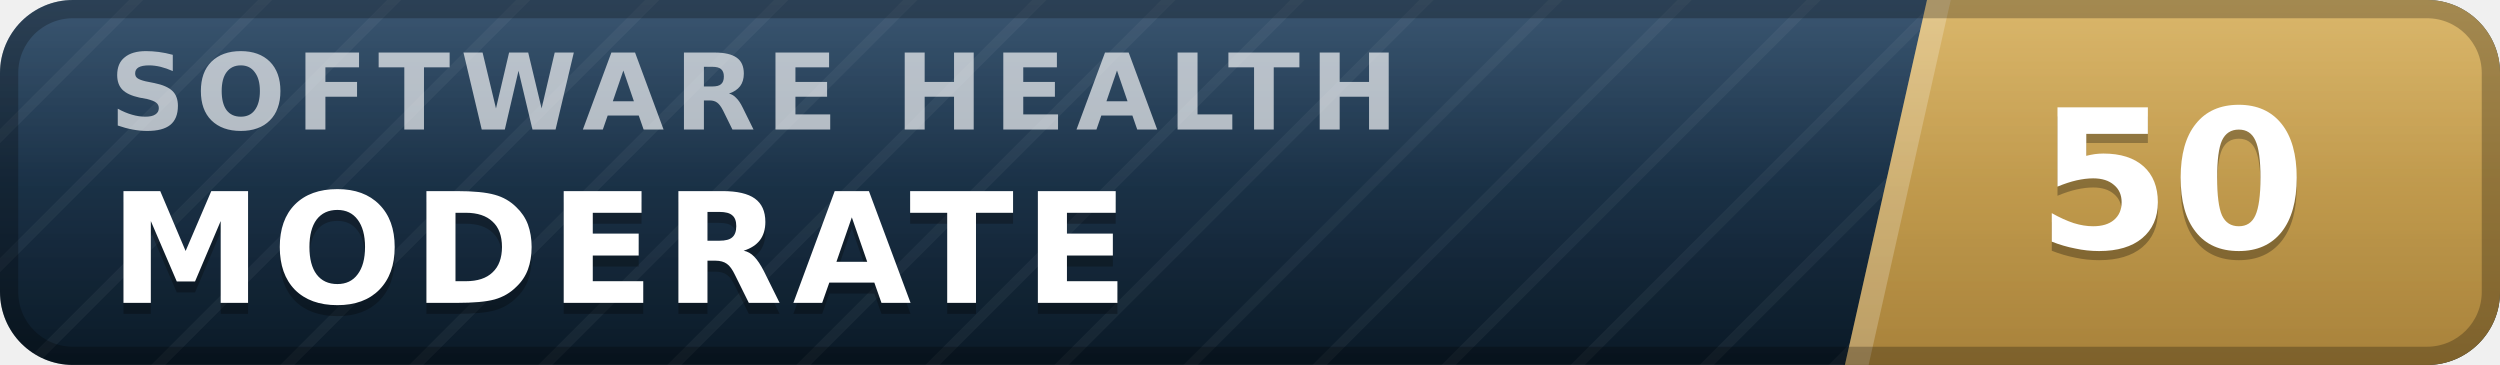
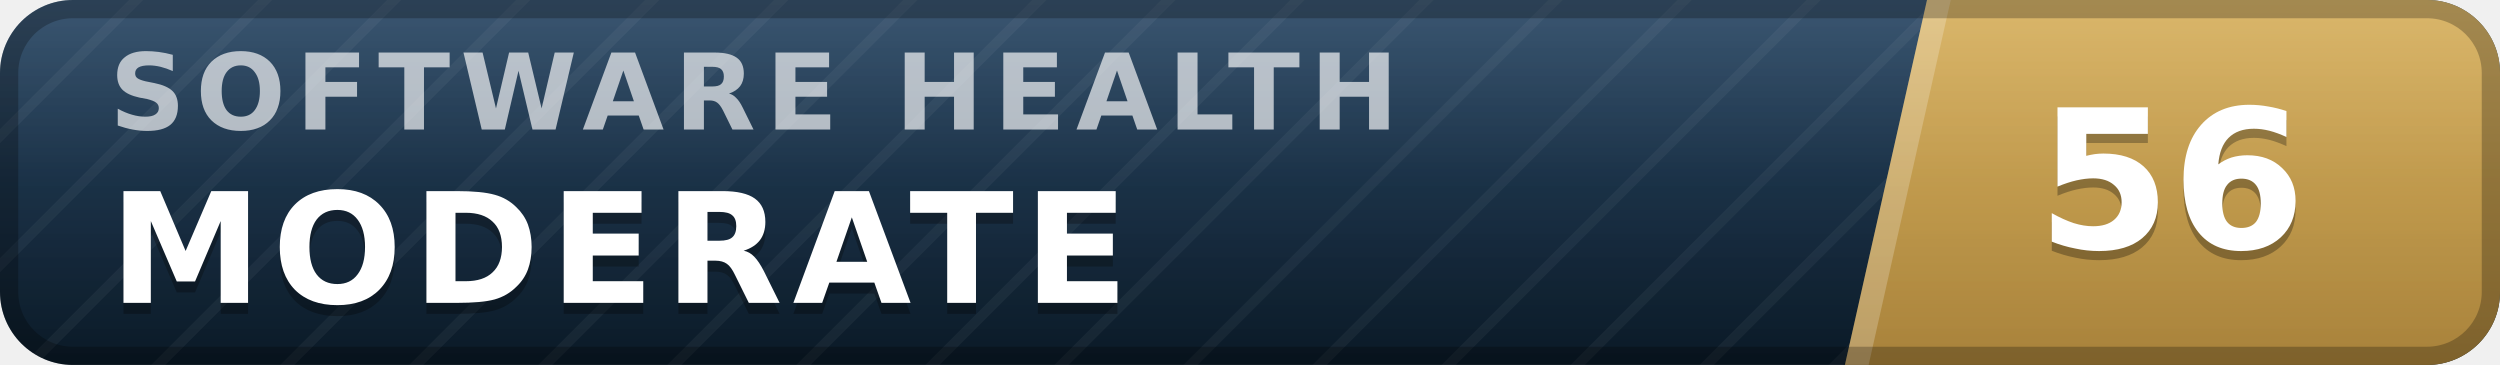
- <svg xmlns="http://www.w3.org/2000/svg" width="137" height="20" viewBox="0 0 137 20" role="img" aria-label="inspect.software software health index 50 of 100, moderate" font-family="Verdana,DejaVu Sans,Geneva,sans-serif">
+ <svg xmlns="http://www.w3.org/2000/svg" width="137" height="20" viewBox="0 0 137 20" role="img" aria-label="inspect.software software health index 56 of 100, moderate" font-family="Verdana,DejaVu Sans,Geneva,sans-serif">
  <defs>
    <linearGradient id="plate" x1="0" y1="0" x2="0" y2="1">
      <stop offset="0" stop-color="#1d3d5c" />
      <stop offset="1" stop-color="#0a1926" />
    </linearGradient>
    <linearGradient id="endplate" x1="0" y1="0" x2="0" y2="1">
      <stop offset="0" stop-color="#d5ac55" />
      <stop offset="1" stop-color="#a8823a" />
    </linearGradient>
    <linearGradient id="gloss" x1="0" y1="0" x2="0" y2="1">
      <stop offset="0" stop-color="#fff" stop-opacity=".13" />
      <stop offset=".5" stop-color="#fff" stop-opacity=".03" />
      <stop offset="1" stop-color="#fff" stop-opacity="0" />
    </linearGradient>
    <pattern id="guilloche" width="5" height="5" patternUnits="userSpaceOnUse" patternTransform="rotate(45)">
      <line x1="0" y1="0" x2="0" y2="5" stroke="#fff" stroke-opacity=".045" stroke-width="1.1" />
    </pattern>
    <clipPath id="rounded">
      <rect width="137" height="20" rx="4" />
    </clipPath>
  </defs>
  <g clip-path="url(#rounded)">
    <rect width="137" height="20" fill="url(#plate)" />
    <rect width="137" height="20" fill="url(#guilloche)" />
    <polygon points="105.6,0 137,0 137,20 101.1,20" fill="url(#endplate)" />
    <polygon points="105.6,0 106.9,0 102.4,20 101.1,20" fill="#fff" fill-opacity=".22" />
    <text x="6.0" y="7.1" font-size="5.8" letter-spacing="0.55" fill="#fff" fill-opacity=".66" font-weight="bold" textLength="76.3" lengthAdjust="spacing">SOFTWARE HEALTH</text>
    <text x="6.0" y="17.2" font-size="8.4" fill="#000" fill-opacity=".3" font-weight="bold" letter-spacing="0.55" textLength="59.5" lengthAdjust="spacing">MODERATE</text>
    <text x="6.0" y="16.6" font-size="8.4" fill="#fff" font-weight="bold" letter-spacing="0.55" textLength="59.5" lengthAdjust="spacing">MODERATE</text>
-     <text x="119.0" y="14.1" font-size="10.6" fill="#000" fill-opacity=".3" font-weight="bold" text-anchor="middle">50</text>
-     <text x="119.0" y="13.6" font-size="10.6" fill="#fff" font-weight="bold" text-anchor="middle">50</text>
+     <text x="119.0" y="14.1" font-size="10.6" fill="#000" fill-opacity=".3" font-weight="bold" text-anchor="middle">56</text>
+     <text x="119.0" y="13.6" font-size="10.6" fill="#fff" font-weight="bold" text-anchor="middle">56</text>
    <rect width="137" height="20" fill="url(#gloss)" />
  </g>
  <rect x=".5" y=".5" width="136" height="19" rx="3.5" fill="none" stroke="#000" stroke-opacity=".25" />
</svg>
